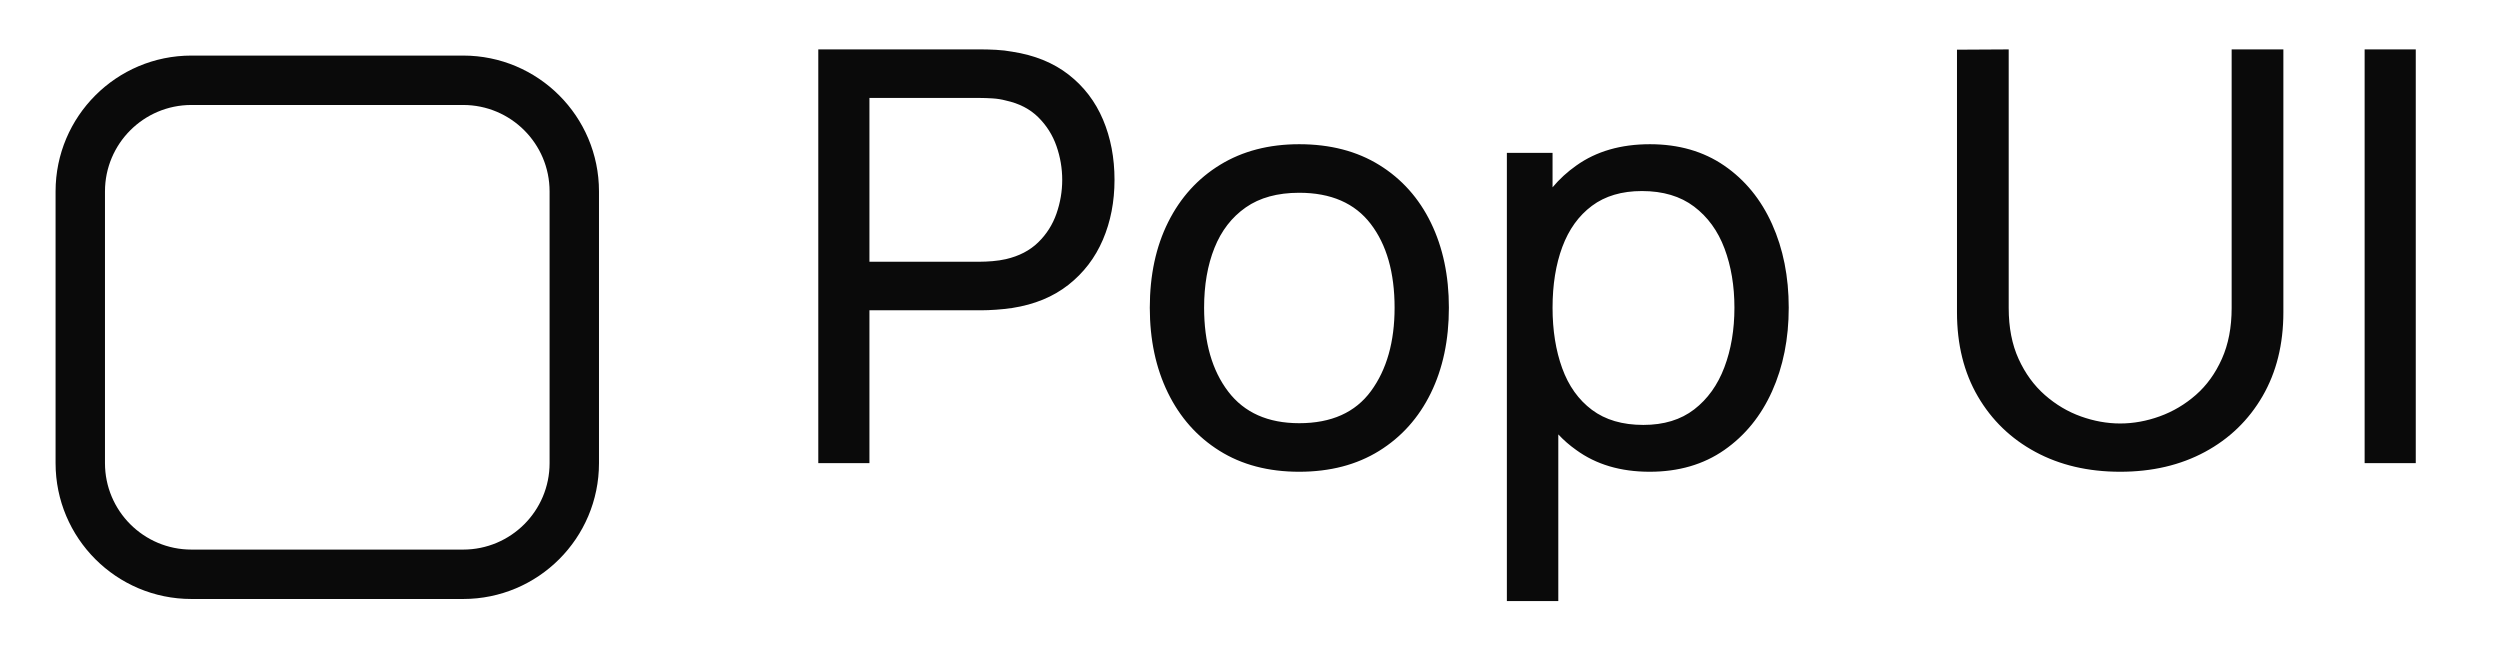
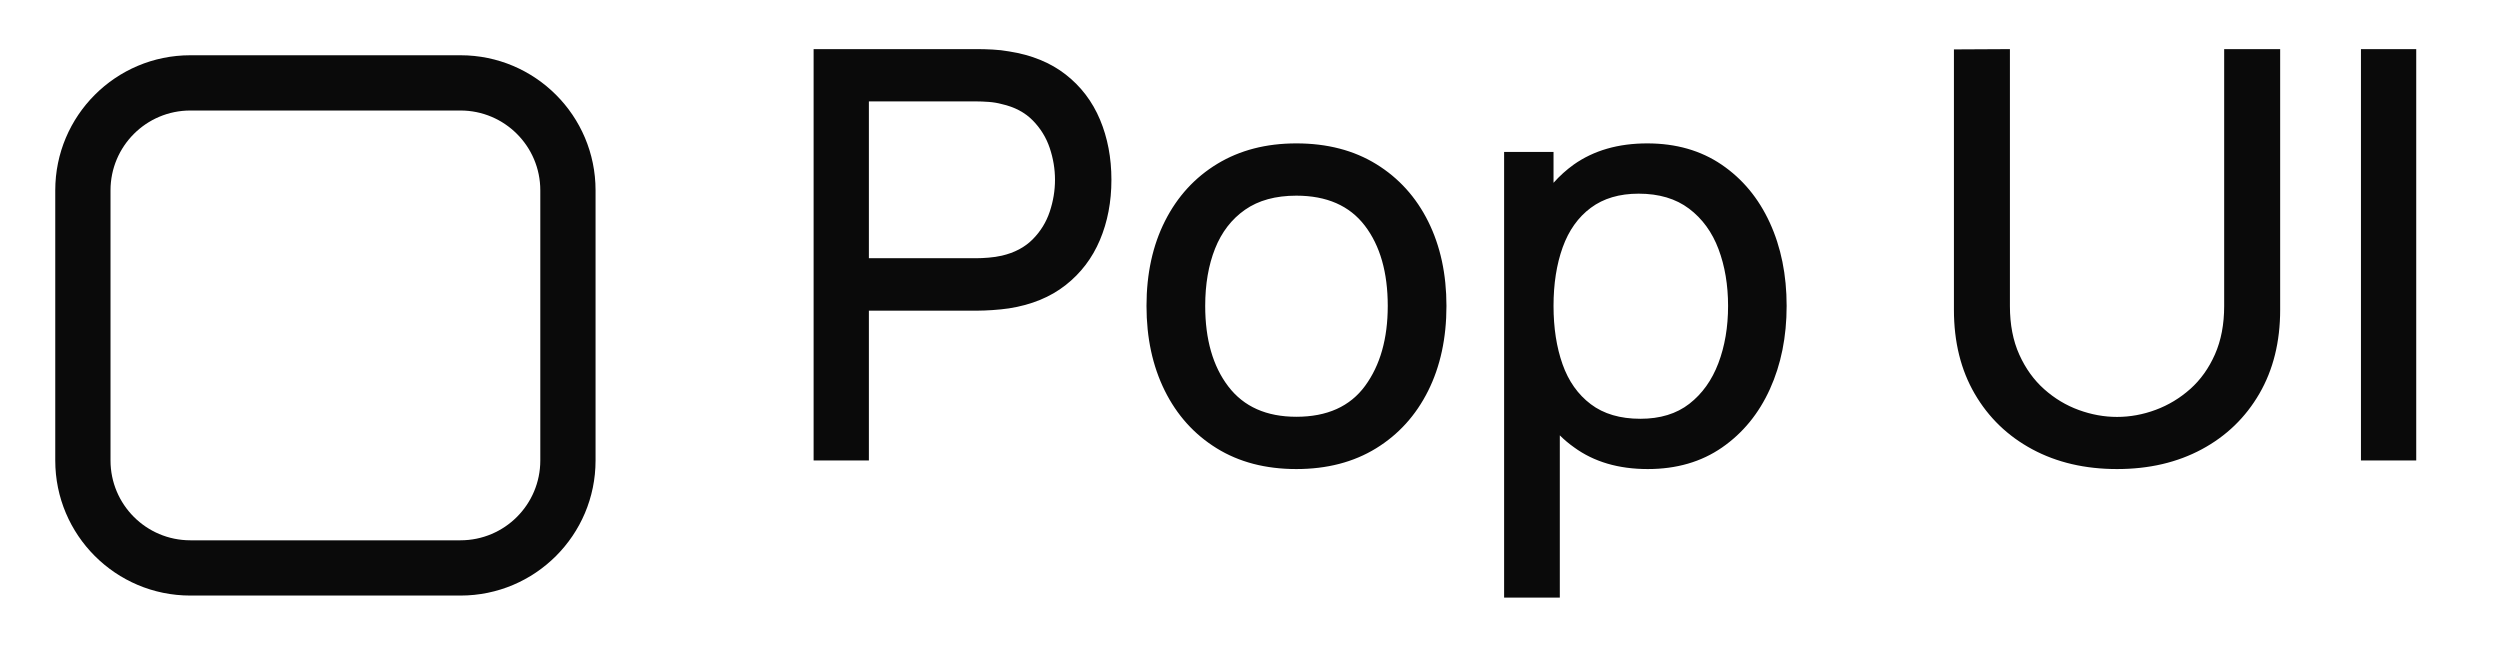
- <svg xmlns="http://www.w3.org/2000/svg" viewBox="0 0 404.85 106" fill="#0a0a0a" role="img" aria-label="Pop UI">
-   <path fill-rule="evenodd" d="M31 9H75C87.15 9 97 18.85 97 31V75C97 87.15 87.15 97 75 97H31C18.85 97 9 87.15 9 75V31C9 18.85 18.85 9 31 9ZM31 17C23.268 17 17 23.268 17 31V75C17 82.732 23.268 89 31 89H75C82.732 89 89 82.732 89 75V31C89 23.268 82.732 17 75 17H31Z" />
-   <path d="M132.514 75V8H158.988Q159.965 8 161.315 8.07Q162.664 8.14 163.92 8.372Q169.364 9.21 173.063 12.094Q176.762 14.979 178.623 19.376Q180.484 23.773 180.484 29.124Q180.484 34.428 178.6 38.825Q176.715 43.222 173.016 46.13Q169.317 49.037 163.92 49.875Q162.664 50.061 161.315 50.154Q159.965 50.247 158.988 50.247H140.796V75ZM140.796 42.384H158.709Q159.593 42.384 160.733 42.291Q161.873 42.198 162.897 41.965Q166.107 41.221 168.131 39.243Q170.155 37.266 171.085 34.591Q172.016 31.915 172.016 29.124Q172.016 26.332 171.085 23.657Q170.155 20.981 168.131 18.981Q166.107 16.98 162.897 16.282Q161.873 16.003 160.733 15.933Q159.593 15.863 158.709 15.863H140.796Z M210.392 76.396Q202.901 76.396 197.481 72.999Q192.06 69.603 189.129 63.601Q186.198 57.599 186.198 49.828Q186.198 41.919 189.176 35.963Q192.153 30.008 197.597 26.681Q203.041 23.354 210.392 23.354Q217.93 23.354 223.374 26.727Q228.817 30.101 231.725 36.08Q234.633 42.058 234.633 49.828Q234.633 57.692 231.702 63.67Q228.771 69.649 223.327 73.023Q217.883 76.396 210.392 76.396ZM210.392 68.533Q218.209 68.533 222.024 63.322Q225.84 58.11 225.84 49.828Q225.84 41.314 221.978 36.266Q218.116 31.217 210.392 31.217Q205.135 31.217 201.738 33.59Q198.342 35.963 196.667 40.151Q194.992 44.338 194.992 49.828Q194.992 58.297 198.9 63.415Q202.808 68.533 210.392 68.533Z M267.147 76.396Q260.075 76.396 255.236 72.86Q253.654 71.743 252.351 70.347V97.333H244.023V24.75H251.421V30.333Q253.096 28.333 255.283 26.797Q260.122 23.354 267.194 23.354Q274.173 23.354 279.221 26.82Q284.269 30.287 286.968 36.289Q289.667 42.291 289.667 49.828Q289.667 57.366 286.968 63.368Q284.269 69.37 279.221 72.883Q274.173 76.396 267.147 76.396ZM266.124 68.812Q271.102 68.812 274.359 66.299Q277.616 63.787 279.244 59.483Q280.873 55.179 280.873 49.828Q280.873 44.524 279.268 40.244Q277.663 35.963 274.336 33.451Q271.009 30.938 265.891 30.938Q261.006 30.938 257.795 33.334Q254.585 35.731 253.003 39.988Q251.421 44.245 251.421 49.828Q251.421 55.319 252.98 59.623Q254.538 63.926 257.795 66.369Q261.052 68.812 266.124 68.812Z  M343.342 76.396Q335.572 76.396 329.616 73.185Q323.66 69.975 320.287 64.182Q316.914 58.39 316.914 50.573V8.047L325.289 8V49.875Q325.289 54.621 326.894 58.134Q328.499 61.647 331.151 63.973Q333.803 66.299 336.991 67.439Q340.178 68.579 343.342 68.579Q346.552 68.579 349.763 67.416Q352.973 66.253 355.602 63.95Q358.231 61.647 359.813 58.11Q361.394 54.574 361.394 49.875V8H369.769V50.573Q369.769 58.343 366.396 64.159Q363.023 69.975 357.067 73.185Q351.112 76.396 343.342 76.396Z M382.928 75V8H391.21V75Z" />
+ <svg xmlns="http://www.w3.org/2000/svg" viewBox="0 0 407.18 106" fill="#0a0a0a" role="img" aria-label="Pop UI">
+   <path fill-rule="evenodd" d="M31 9H75C87.15 9 97 18.85 97 31V75C97 87.15 87.15 97 75 97H31C18.85 97 9 87.15 9 75V31C9 18.85 18.85 9 31 9ZM31 18C23.82 18 18 23.82 18 31V75C18 82.18 23.82 88 31 88H75C82.18 88 88 82.18 88 75V31C88 23.82 82.18 18 75 18H31Z" />
+   <path d="M132.514 75V8H159.291Q160.268 8 161.664 8.07Q163.059 8.14 164.339 8.372Q169.852 9.233 173.575 12.141Q177.297 15.049 179.158 19.481Q181.019 23.913 181.019 29.286Q181.019 34.66 179.146 39.092Q177.274 43.524 173.551 46.444Q169.829 49.363 164.339 50.224Q163.059 50.41 161.652 50.503Q160.244 50.596 159.291 50.596H141.517V75ZM141.517 42.058H158.965Q159.872 42.058 161.012 41.965Q162.152 41.872 163.176 41.64Q166.27 40.918 168.189 38.987Q170.108 37.057 170.969 34.486Q171.83 31.915 171.83 29.286Q171.83 26.658 170.969 24.099Q170.108 21.54 168.189 19.597Q166.27 17.655 163.176 16.957Q162.152 16.677 161.012 16.596Q159.872 16.515 158.965 16.515H141.517Z M211.137 76.396Q203.623 76.396 198.144 72.999Q192.665 69.603 189.699 63.612Q186.733 57.622 186.733 49.828Q186.733 41.942 189.757 35.975Q192.782 30.008 198.272 26.681Q203.762 23.354 211.137 23.354Q218.674 23.354 224.165 26.739Q229.655 30.124 232.621 36.091Q235.587 42.058 235.587 49.828Q235.587 57.692 232.598 63.67Q229.608 69.649 224.118 73.023Q218.628 76.396 211.137 76.396ZM211.137 67.881Q218.651 67.881 222.338 62.845Q226.026 57.808 226.026 49.828Q226.026 41.64 222.292 36.754Q218.558 31.869 211.137 31.869Q206.065 31.869 202.785 34.16Q199.505 36.452 197.9 40.488Q196.294 44.524 196.294 49.828Q196.294 58.017 200.063 62.949Q203.832 67.881 211.137 67.881Z M268.38 76.396Q261.215 76.396 256.376 72.86Q255.12 71.976 254.05 70.906V97.333H244.977V24.75H253.026V29.775Q254.515 28.1 256.33 26.797Q261.215 23.354 268.287 23.354Q275.313 23.354 280.408 26.82Q285.502 30.287 288.248 36.266Q290.993 42.244 290.993 49.828Q290.993 57.366 288.271 63.368Q285.549 69.37 280.477 72.883Q275.406 76.396 268.38 76.396ZM267.17 68.207Q272.009 68.207 275.15 65.764Q278.291 63.322 279.873 59.157Q281.455 54.993 281.455 49.828Q281.455 44.71 279.896 40.569Q278.337 36.428 275.103 33.986Q271.87 31.543 266.891 31.543Q262.192 31.543 259.098 33.846Q256.004 36.149 254.515 40.29Q253.026 44.431 253.026 49.828Q253.026 55.179 254.492 59.32Q255.957 63.461 259.098 65.834Q262.239 68.207 267.17 68.207Z  M344.807 76.396Q336.991 76.396 331 73.174Q325.01 69.952 321.625 64.136Q318.24 58.32 318.24 50.457V8.047L327.359 8V49.852Q327.359 54.365 328.883 57.75Q330.407 61.135 332.943 63.391Q335.478 65.648 338.573 66.776Q341.667 67.905 344.807 67.905Q347.994 67.905 351.1 66.753Q354.206 65.601 356.73 63.356Q359.254 61.111 360.755 57.715Q362.255 54.318 362.255 49.852V8H371.375V50.457Q371.375 58.273 367.99 64.113Q364.605 69.952 358.614 73.174Q352.624 76.396 344.807 76.396Z M384.533 75V8H393.536V75Z" />
</svg>
